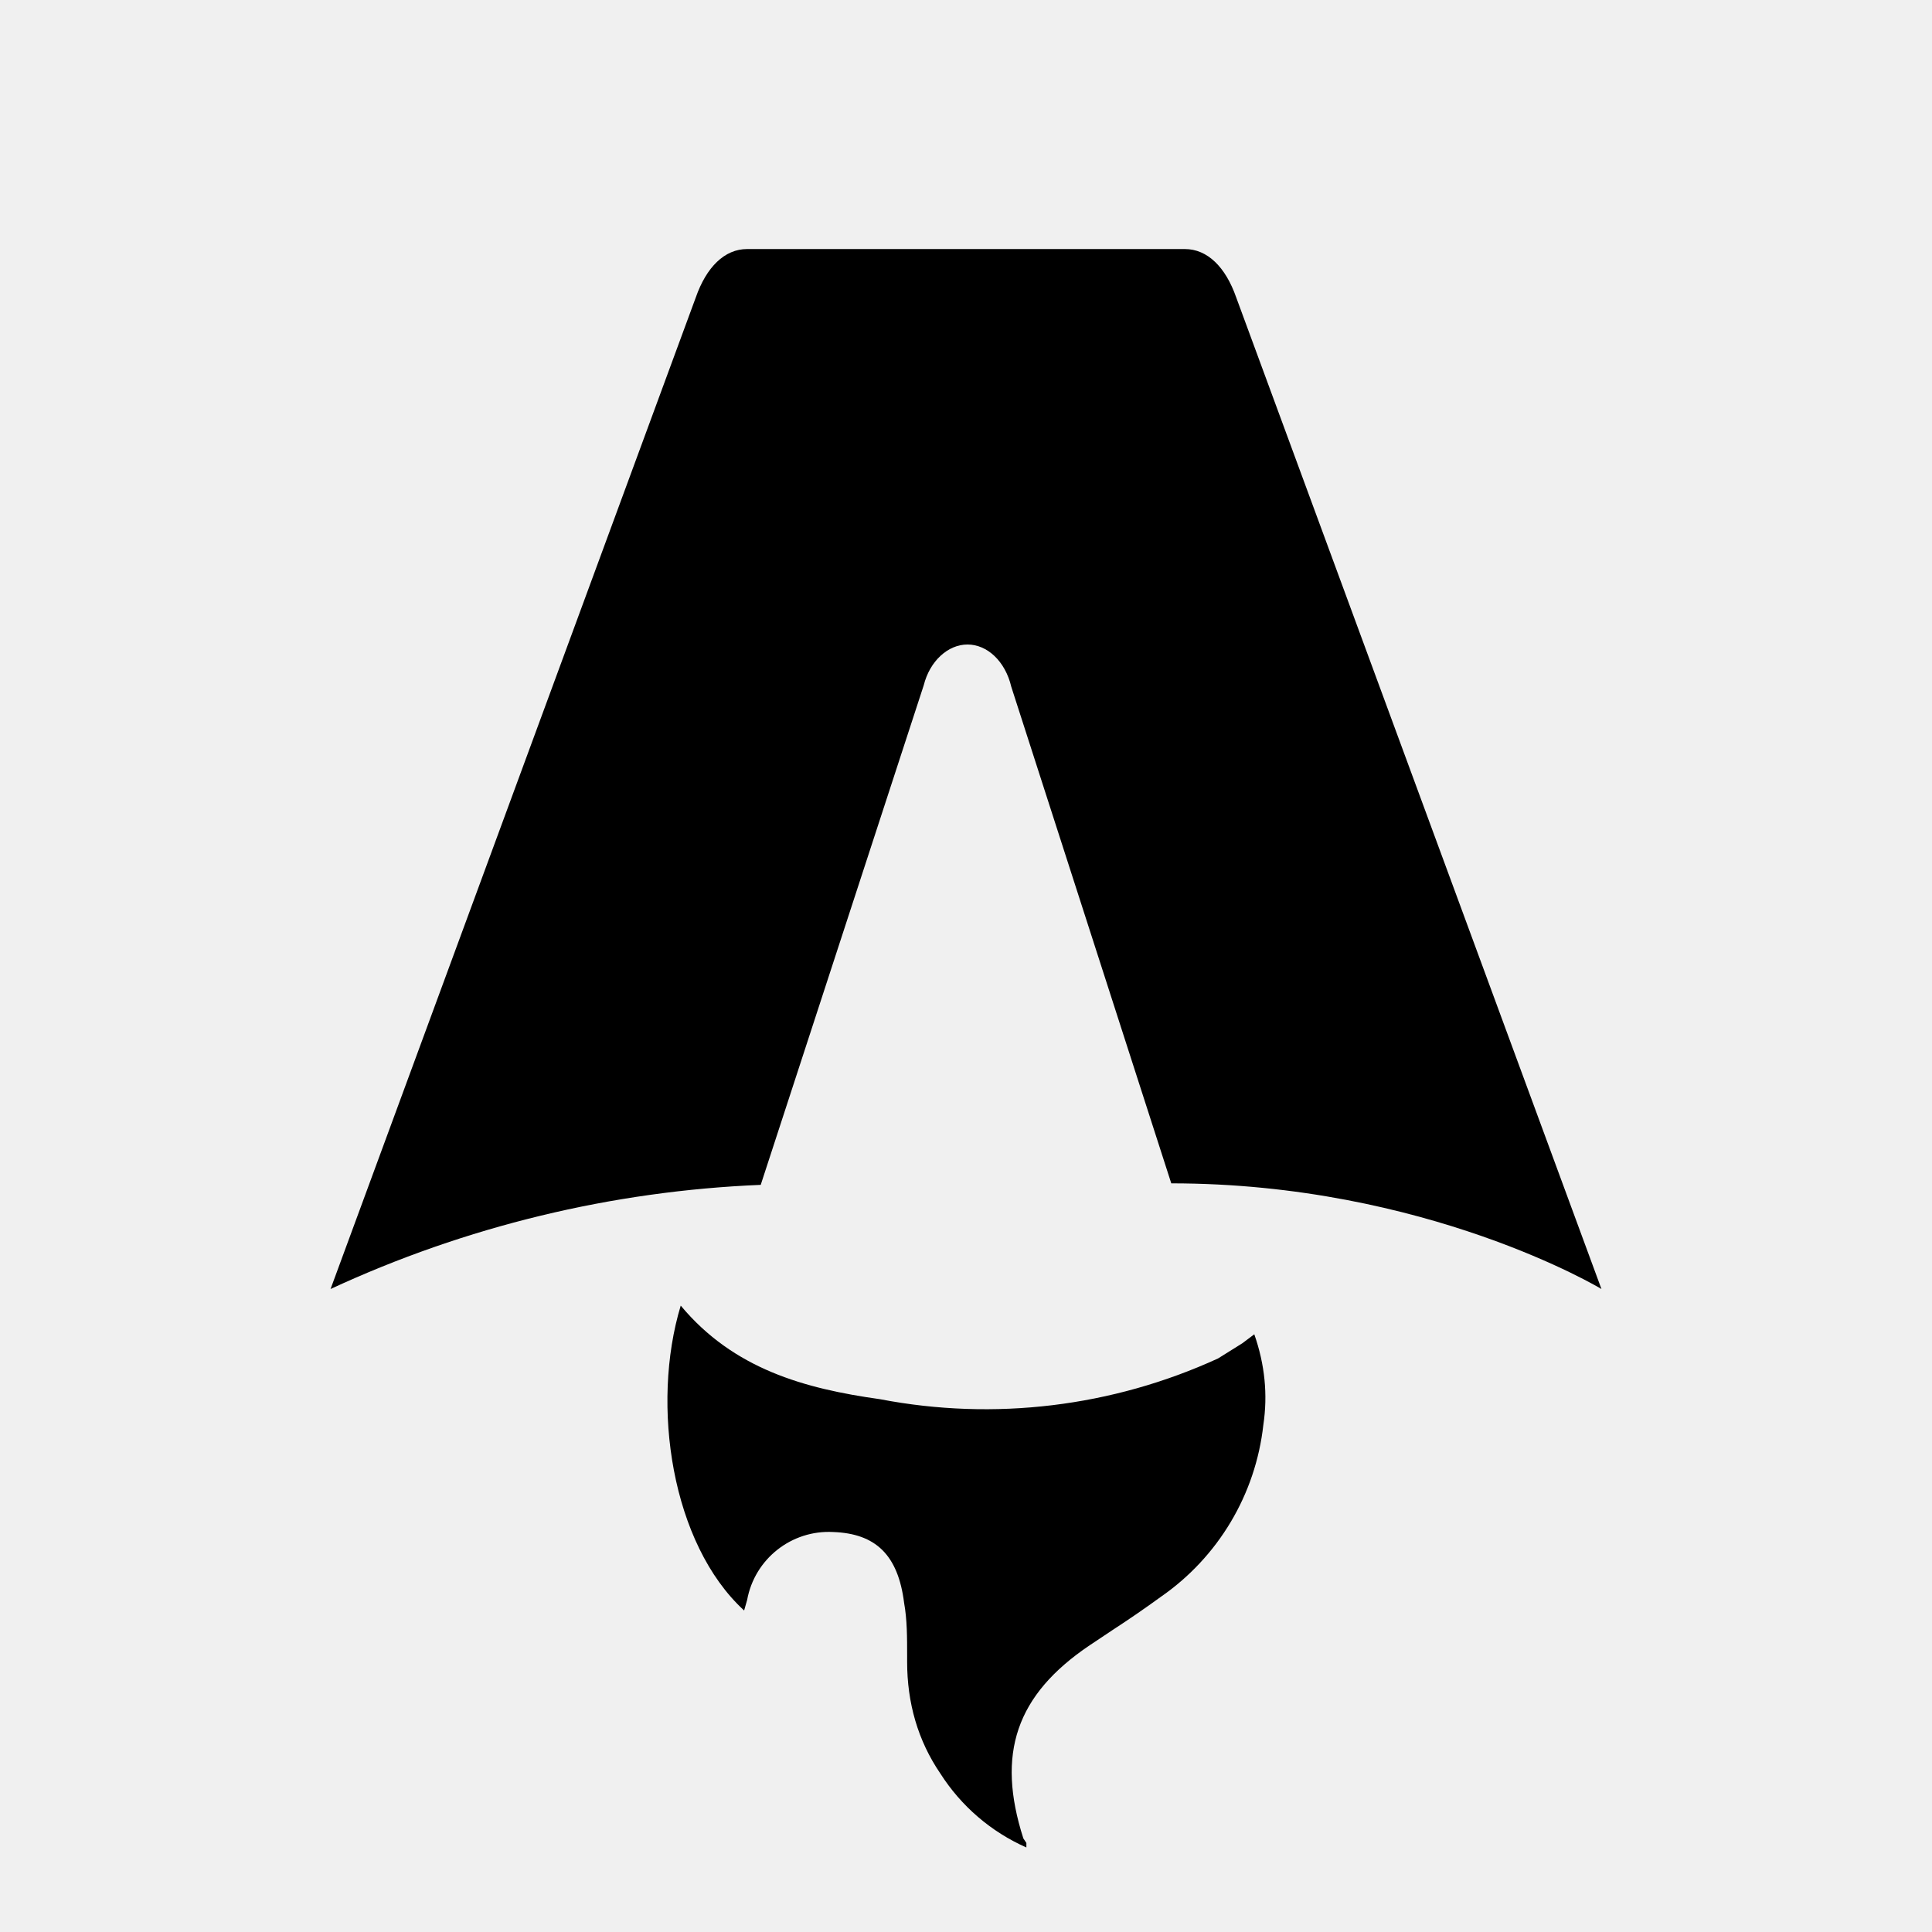
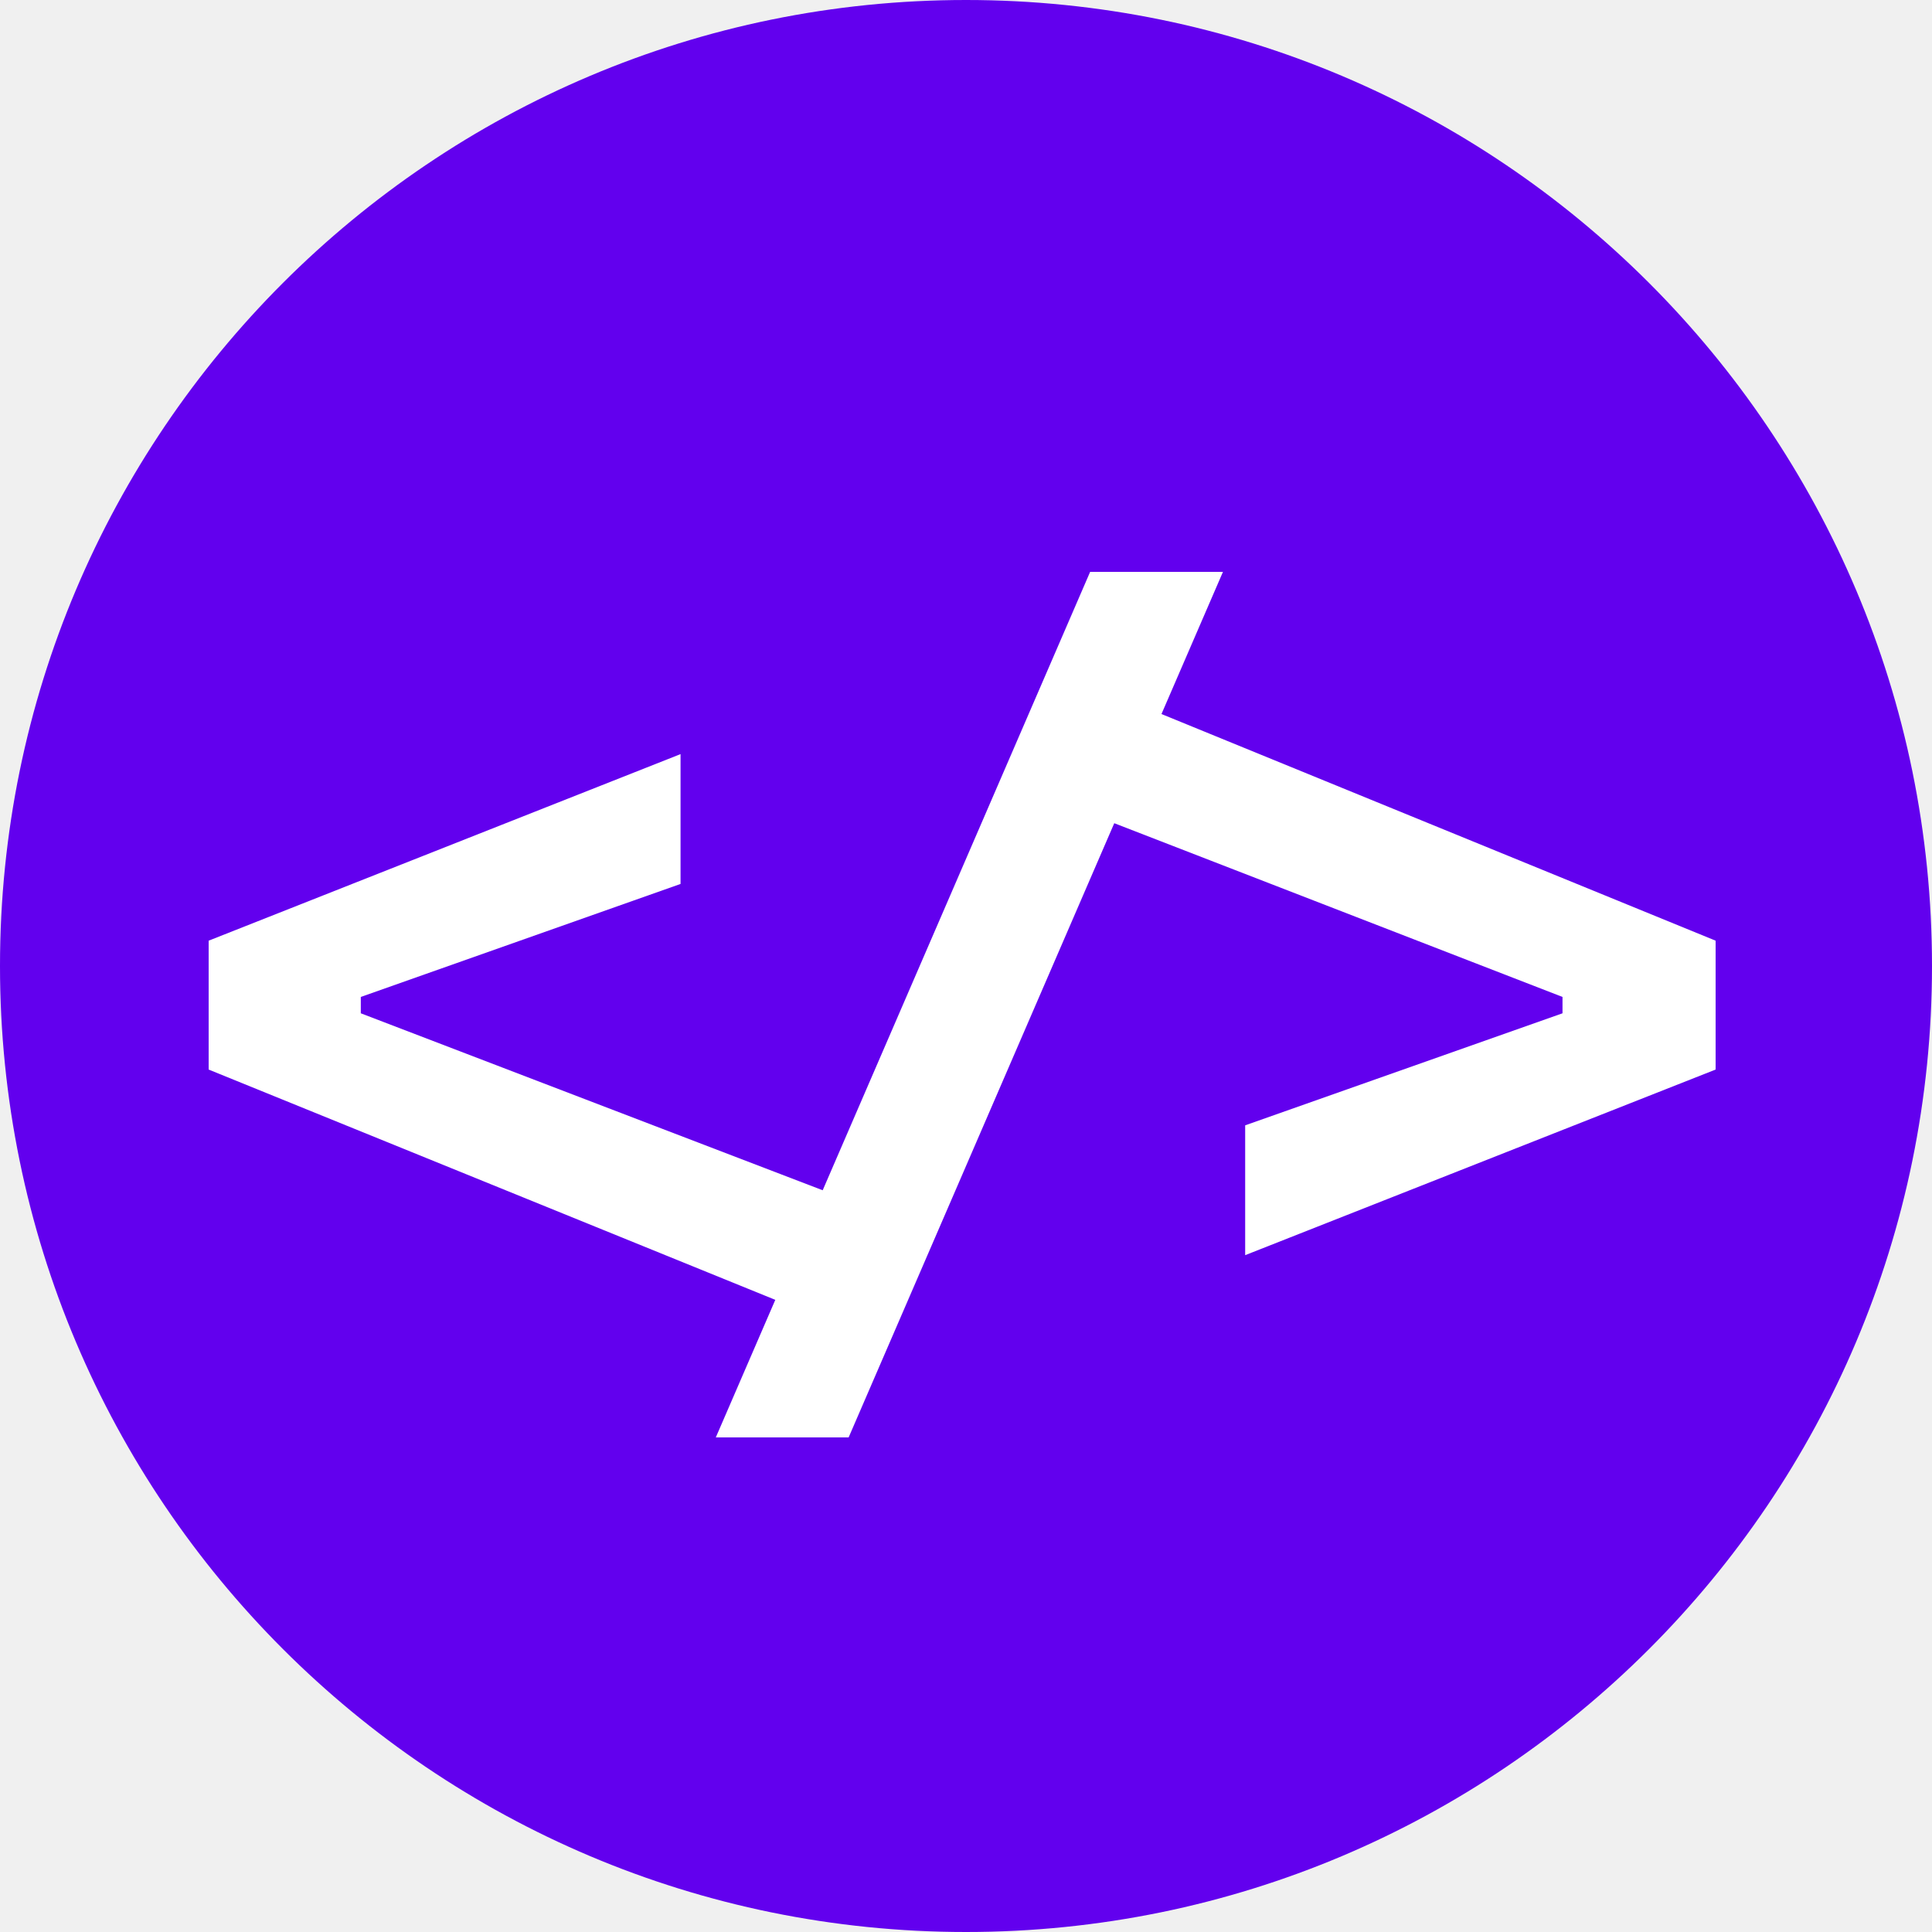
- <svg xmlns="http://www.w3.org/2000/svg" fill="none" viewBox="0 0 128 128">
-   <path d="M50.4 78.5a75.1 75.1 0 0 0-28.5 6.9l24.2-65.7c.7-2 1.9-3.2 3.4-3.2h29c1.5 0 2.7 1.2 3.4 3.2l24.2 65.7s-11.6-7-28.5-7L67 45.5c-.4-1.7-1.6-2.8-2.9-2.8-1.3 0-2.5 1.1-2.9 2.7L50.4 78.5Zm-1.1 28.2Zm-4.2-20.2c-2 6.6-.6 15.8 4.2 20.2a17.5 17.5 0 0 1 .2-.7 5.5 5.5 0 0 1 5.7-4.5c2.8.1 4.3 1.5 4.7 4.7.2 1.1.2 2.3.2 3.5v.4c0 2.7.7 5.2 2.2 7.4a13 13 0 0 0 5.7 4.9v-.3l-.2-.3c-1.8-5.6-.5-9.5 4.4-12.8l1.5-1a73 73 0 0 0 3.2-2.2 16 16 0 0 0 6.8-11.4c.3-2 .1-4-.6-6l-.8.6-1.6 1a37 37 0 0 1-22.4 2.7c-5-.7-9.7-2-13.2-6.2Z" />
-   <style>
-         path { fill: #000; }
-         @media (prefers-color-scheme: dark) {
-             path { fill: #FFF; }
-         }
-     </style>
+ <svg xmlns="http://www.w3.org/2000/svg" width="250" height="250" viewBox="0 0 250 250" fill="none">
+   <circle cx="125" cy="125" r="125" fill="#6200EE" />
+   <path d="M161.125 162.418V145.618L202.188 131.12V129.004L138.938 104.489V87.751L222 121.724V138.4L161.125 162.418ZM109.063 171.751L27 138.4V121.724L88.062 97.582V114.382L46.688 129.004V131.12L109.375 155.138L109.063 171.751ZM92.625 186L141.063 74H158.25L109.813 186H92.625Z" fill="white" />
</svg>
